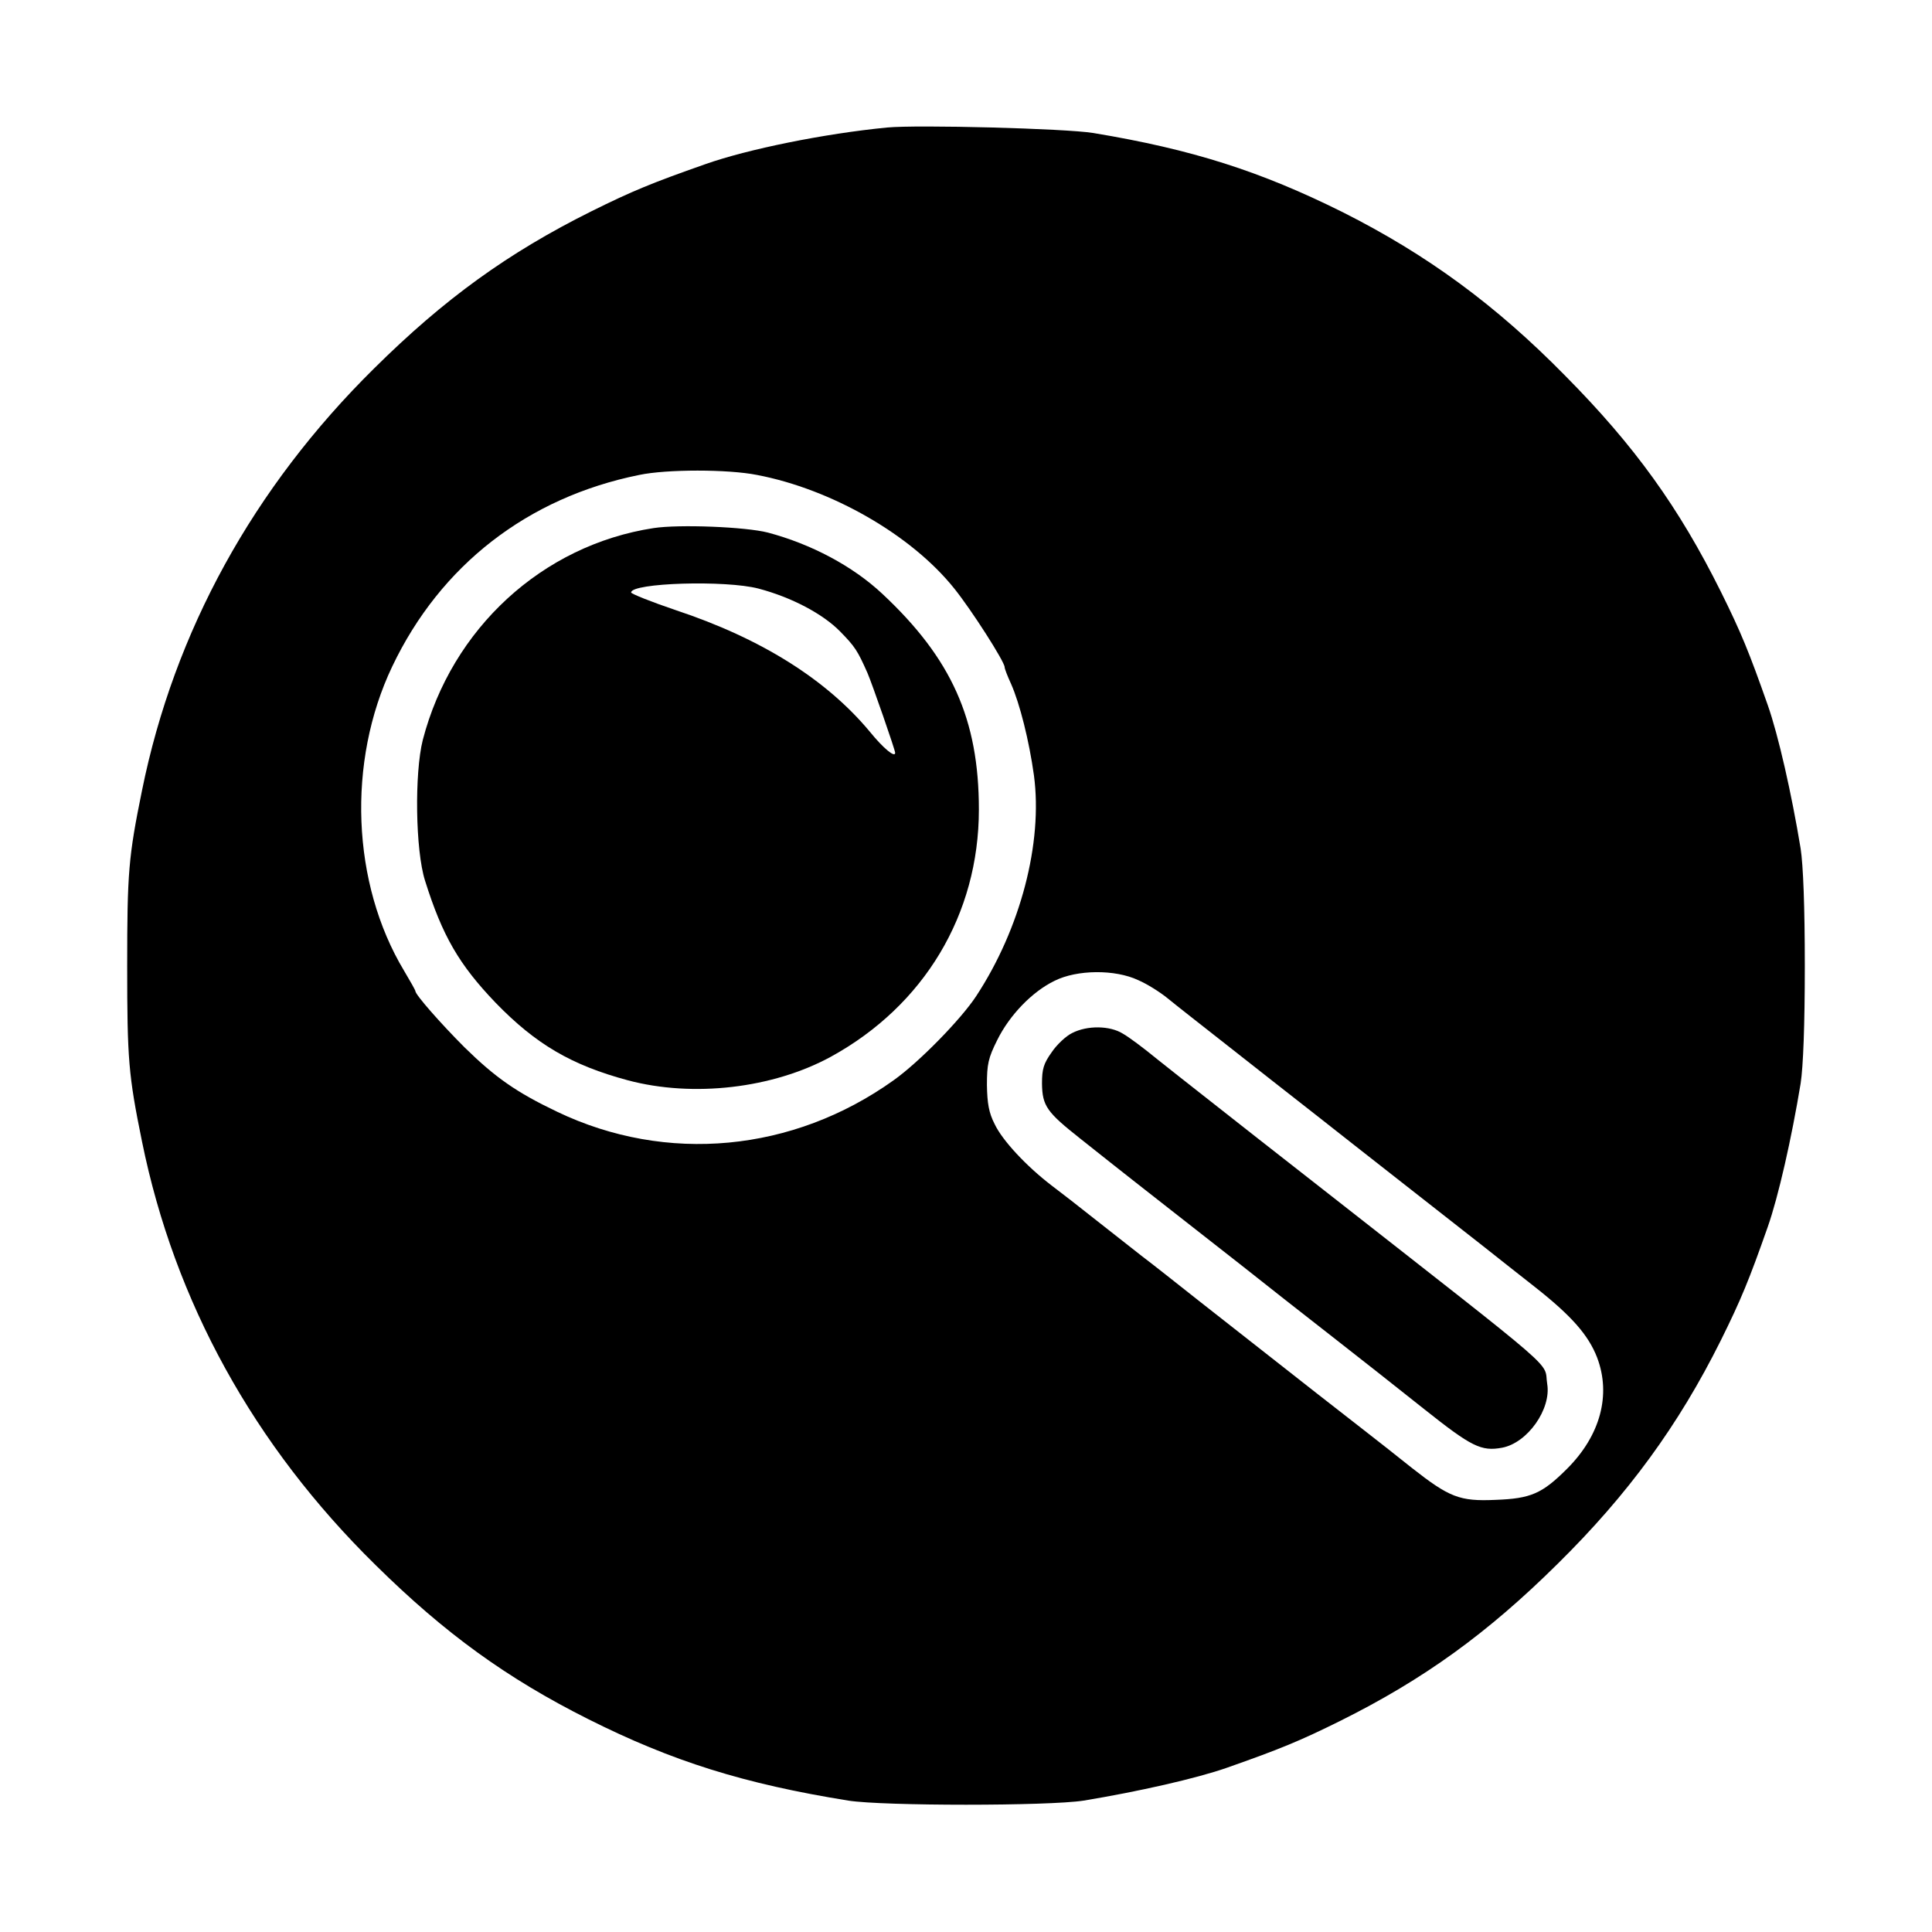
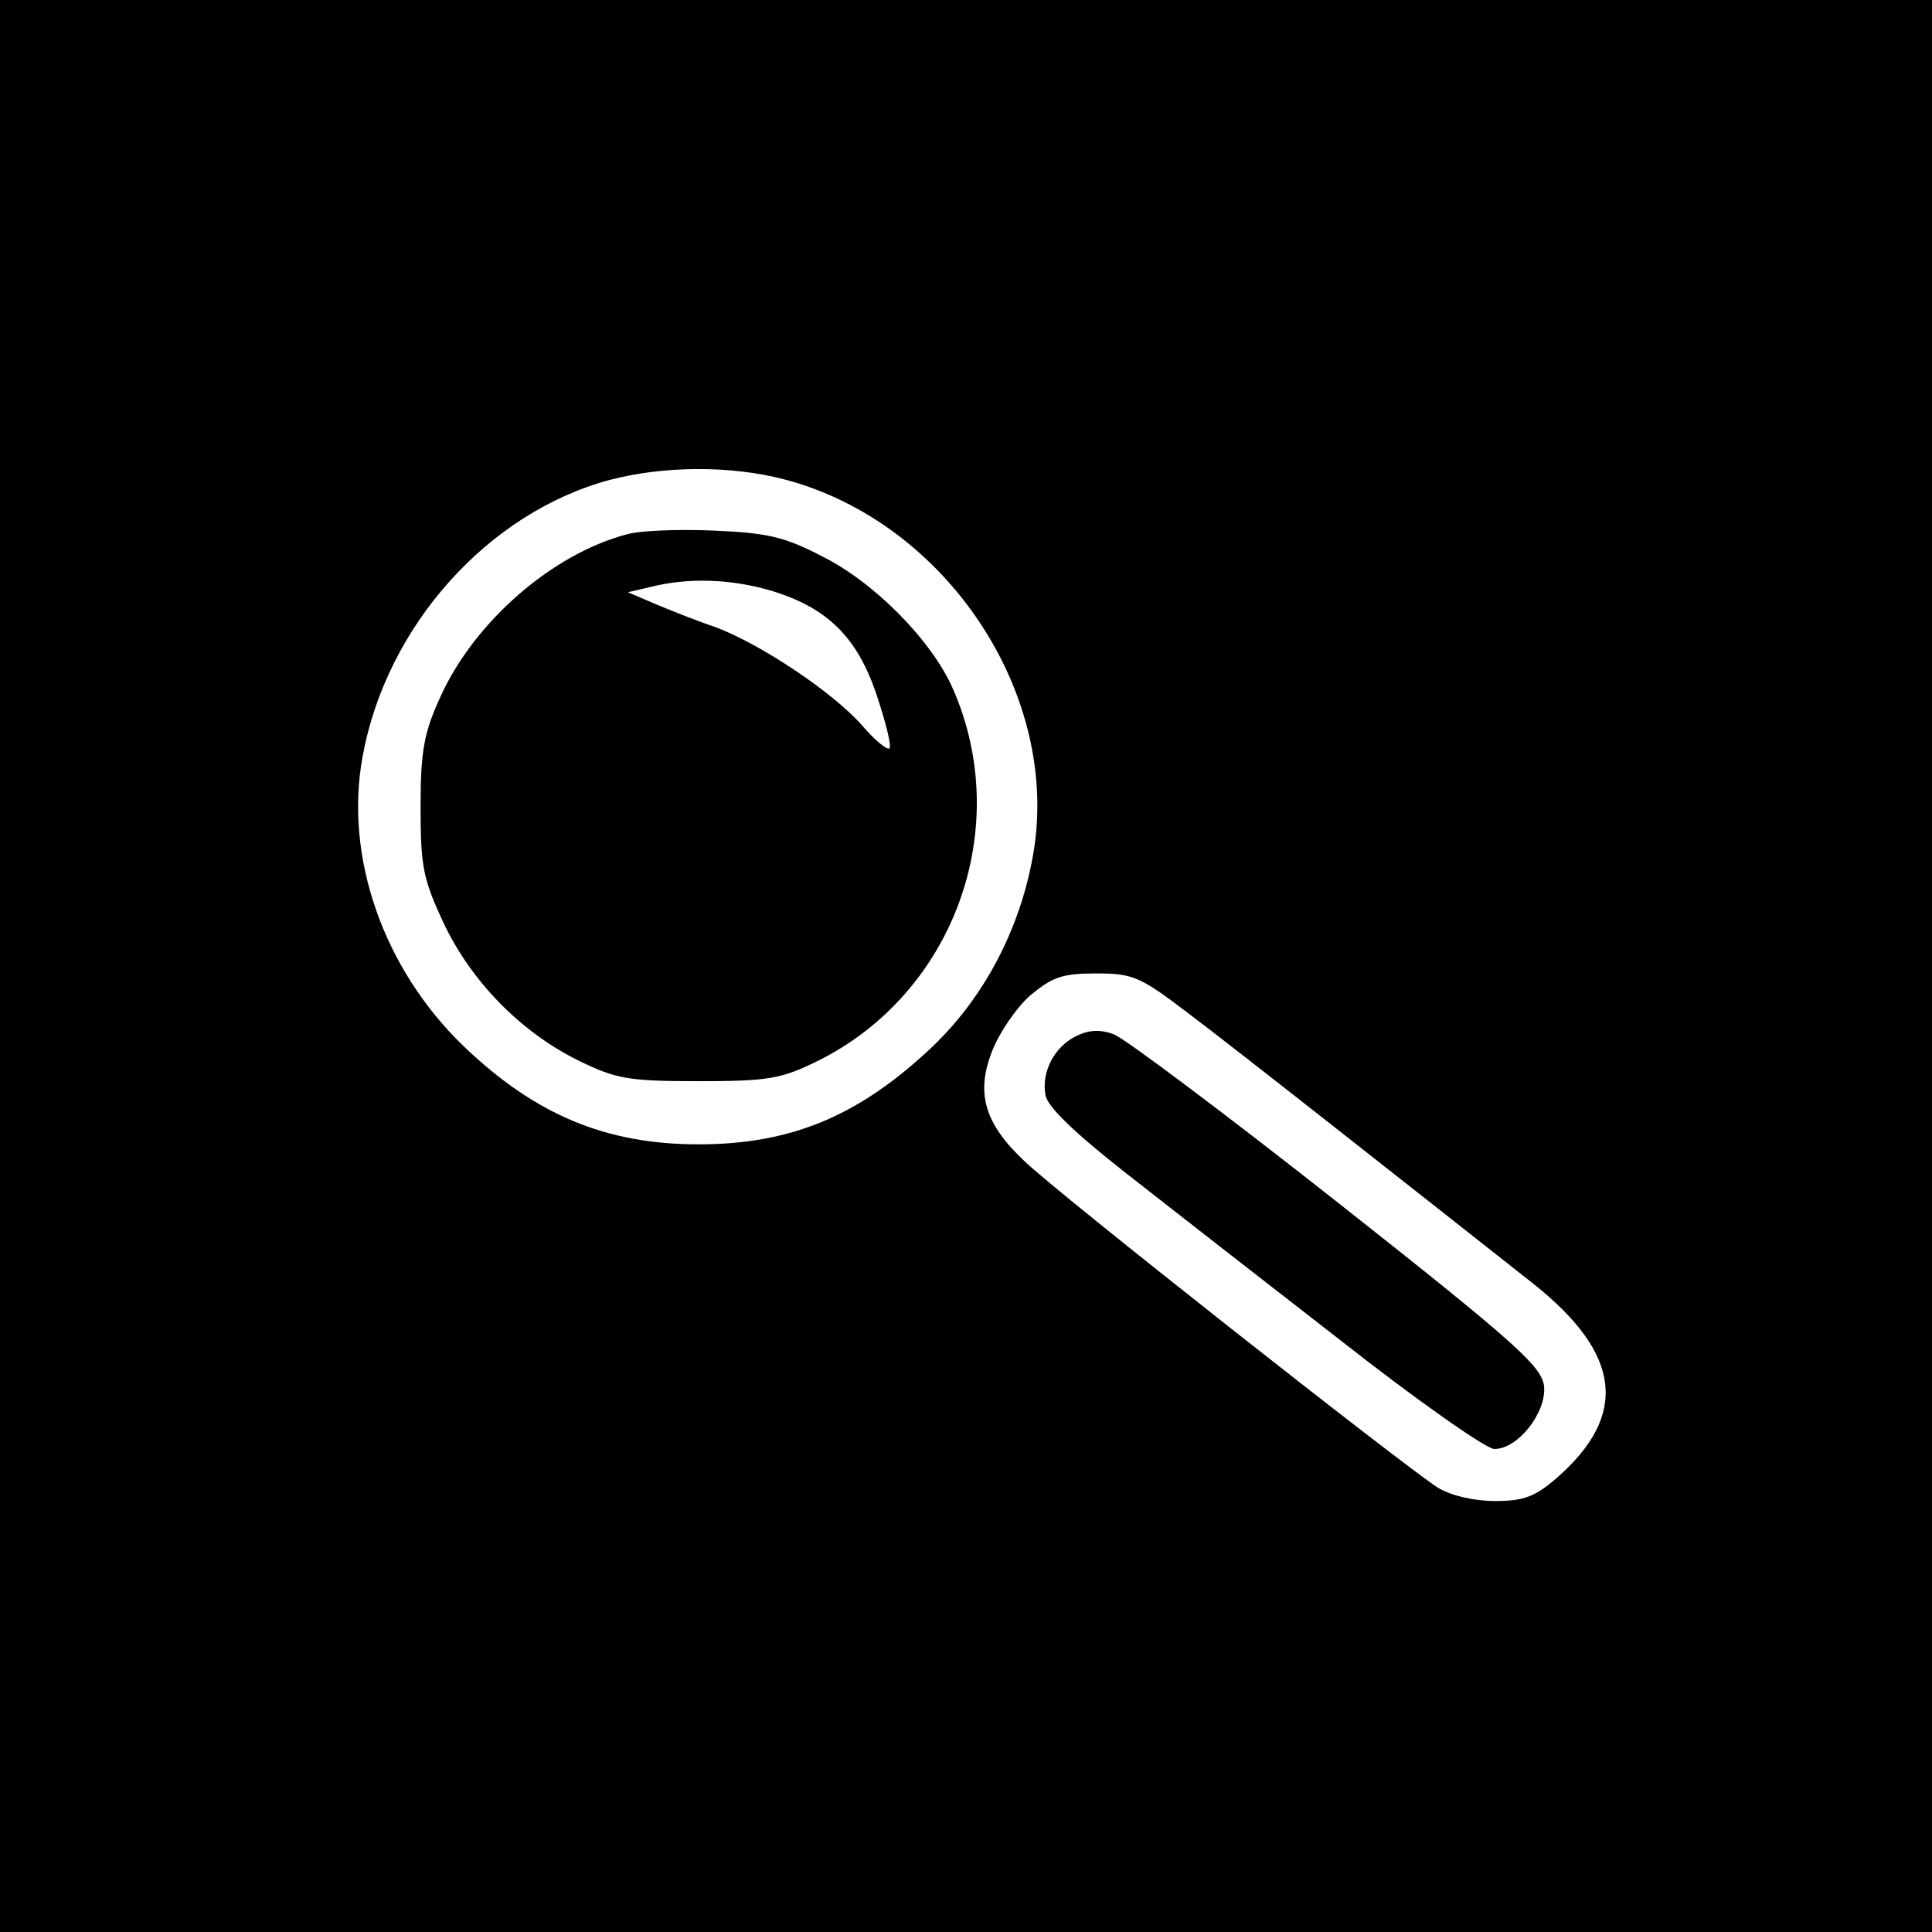
- <svg xmlns="http://www.w3.org/2000/svg" version="1.0" width="600pt" height="600pt" viewBox="0 0 600 600" preserveAspectRatio="xMidYMid meet">
-   <g transform="translate(0,600) scale(0.1,-0.1)" fill="#000000" stroke="none">
-     <path d="M2755 5604 c-195 -19 -432 -67 -565 -114 -165 -58 -226 -83 -353 -146 -259 -129 -457 -272 -675 -488 -375 -370 -621 -817 -721 -1311 -42 -206 -46 -255 -46 -545 0 -290 4 -339 46 -545 101 -497 347 -944 726 -1316 215 -212 407 -351 660 -478 261 -131 484 -201 808 -253 109 -17 621 -17 730 0 170 28 351 69 445 102 165 58 226 83 353 146 259 129 457 272 675 488 218 215 375 430 506 693 63 127 88 188 146 353 33 94 74 275 102 445 8 52 13 181 13 365 0 184 -5 313 -13 365 -28 170 -69 351 -102 445 -58 165 -83 226 -146 353 -130 261 -267 452 -483 670 -216 220 -429 376 -691 508 -255 127 -467 195 -775 246 -86 14 -546 26 -640 17z m-404 -1079 c231 -44 479 -186 612 -352 54 -67 157 -228 157 -245 0 -5 9 -28 20 -52 27 -61 56 -176 71 -284 28 -210 -42 -476 -179 -685 -47 -72 -178 -206 -257 -262 -312 -223 -705 -260 -1044 -98 -128 61 -193 107 -288 200 -75 75 -153 164 -153 175 0 3 -16 31 -35 63 -163 271 -178 649 -37 945 150 315 421 525 767 595 85 18 276 18 366 0z m1184 -1569 c28 -12 69 -38 92 -57 23 -19 106 -84 185 -146 79 -62 202 -159 274 -215 72 -57 200 -157 284 -223 84 -66 190 -149 236 -185 45 -36 118 -93 161 -127 113 -89 166 -149 193 -219 44 -116 10 -242 -93 -345 -78 -78 -113 -93 -223 -97 -111 -5 -143 8 -259 99 -44 35 -112 89 -151 119 -66 51 -149 116 -508 398 -72 57 -153 121 -181 142 -27 21 -90 71 -140 110 -49 39 -112 88 -140 109 -77 59 -152 139 -176 190 -18 35 -23 64 -24 121 0 65 4 84 32 140 38 77 108 150 178 184 70 35 188 36 260 2z" />
-     <path d="M2030 4360 c-346 -53 -627 -312 -717 -658 -26 -103 -23 -343 7 -437 54 -172 106 -261 219 -379 125 -129 236 -194 411 -241 203 -54 450 -25 630 73 290 159 460 442 460 768 0 280 -85 469 -300 670 -92 86 -220 154 -355 190 -70 18 -276 26 -355 14z m326 -188 c102 -27 199 -78 253 -133 46 -47 54 -59 85 -129 14 -32 86 -239 86 -248 0 -16 -36 13 -79 66 -135 162 -337 289 -602 377 -77 26 -139 51 -139 55 0 30 294 39 396 12z" />
-     <path d="M3330 2792 c-19 -9 -48 -36 -64 -60 -25 -35 -30 -52 -30 -97 1 -70 15 -89 120 -172 156 -124 199 -157 283 -223 46 -36 143 -112 217 -170 73 -58 199 -157 280 -220 81 -63 210 -165 288 -227 146 -116 176 -131 241 -119 79 15 153 120 140 198 -12 74 60 11 -695 603 -151 118 -267 209 -385 302 -33 26 -93 73 -133 105 -40 33 -87 68 -105 78 -40 25 -110 26 -157 2z" />
+ <svg xmlns="http://www.w3.org/2000/svg" version="1.0" width="260pt" height="260pt" viewBox="0 0 260 260" preserveAspectRatio="xMidYMid meet">
+   <g transform="translate(0,260) scale(0.1,-0.1)" fill="#000000" stroke="none">
+     <path d="M0 1300 l0 -1300 1300 0 1300 0 0 1300 0 1300 -1300 0 -1300 0 0 -1300z m1055 655 c219 -57 374 -291 335 -507 -18 -101 -68 -195 -141 -262 -96 -89 -186 -126 -309 -126 -125 0 -220 40 -316 132 -108 104 -161 255 -136 390 32 176 169 328 332 372 72 19 162 20 235 1z m542 -717 c64 -48 311 -243 467 -366 118 -94 128 -176 31 -261 -29 -25 -44 -31 -83 -31 -28 0 -59 7 -77 18 -43 27 -513 397 -557 440 -53 50 -65 91 -43 147 9 24 32 58 51 75 30 25 43 30 89 30 49 0 59 -4 122 -52z" />
+     <path d="M844 1881 c-100 -26 -205 -117 -251 -218 -22 -48 -27 -72 -27 -148 0 -80 3 -97 30 -155 37 -80 105 -149 182 -187 51 -25 67 -28 162 -28 94 0 111 3 160 27 184 91 265 314 182 502 -29 65 -106 143 -177 178 -50 26 -74 31 -145 34 -47 2 -99 0 -116 -5z m194 -76 c76 -23 116 -63 142 -141 12 -36 20 -68 17 -71 -3 -3 -20 11 -37 31 -40 45 -136 109 -197 132 -27 9 -64 24 -83 32 l-35 15 30 7 c51 13 109 11 163 -5z" />
+     <path d="M1449 1206 c-30 -14 -48 -49 -42 -80 3 -16 40 -51 106 -103 56 -44 187 -146 290 -226 103 -81 197 -147 208 -147 32 0 70 49 67 84 -3 27 -36 57 -278 248 -151 119 -287 221 -301 226 -18 7 -34 6 -50 -2z" />
  </g>
</svg>
